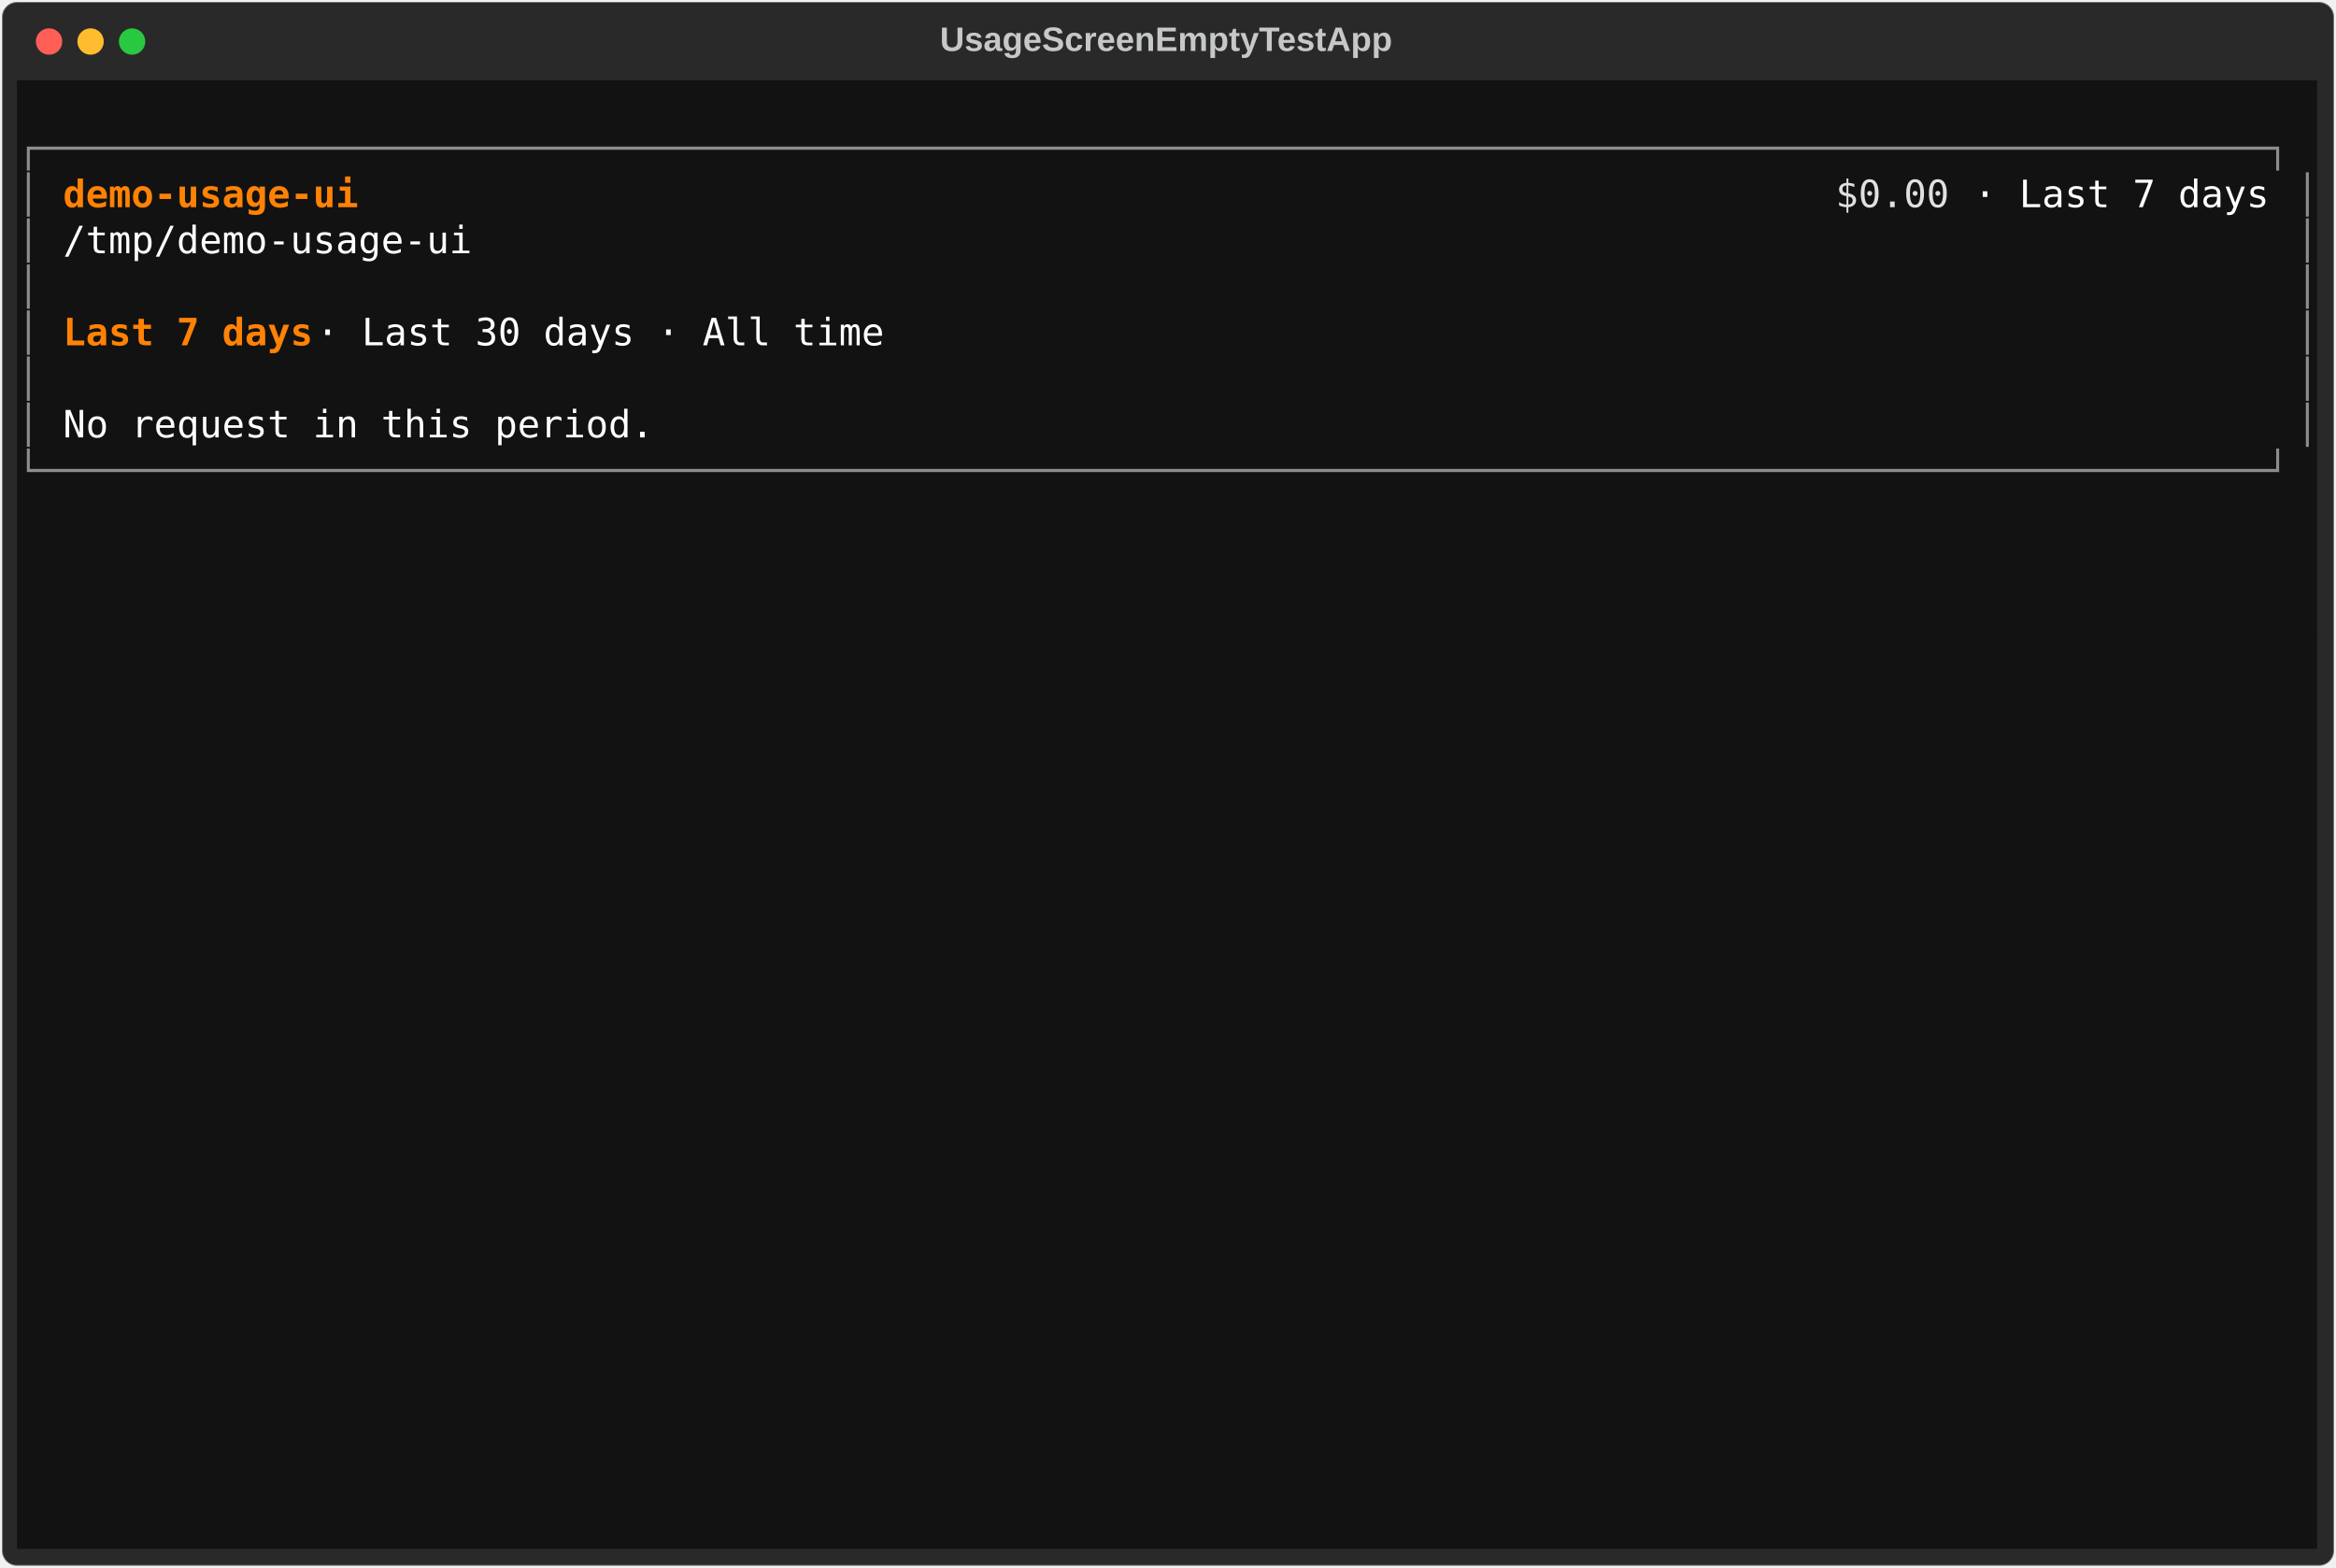
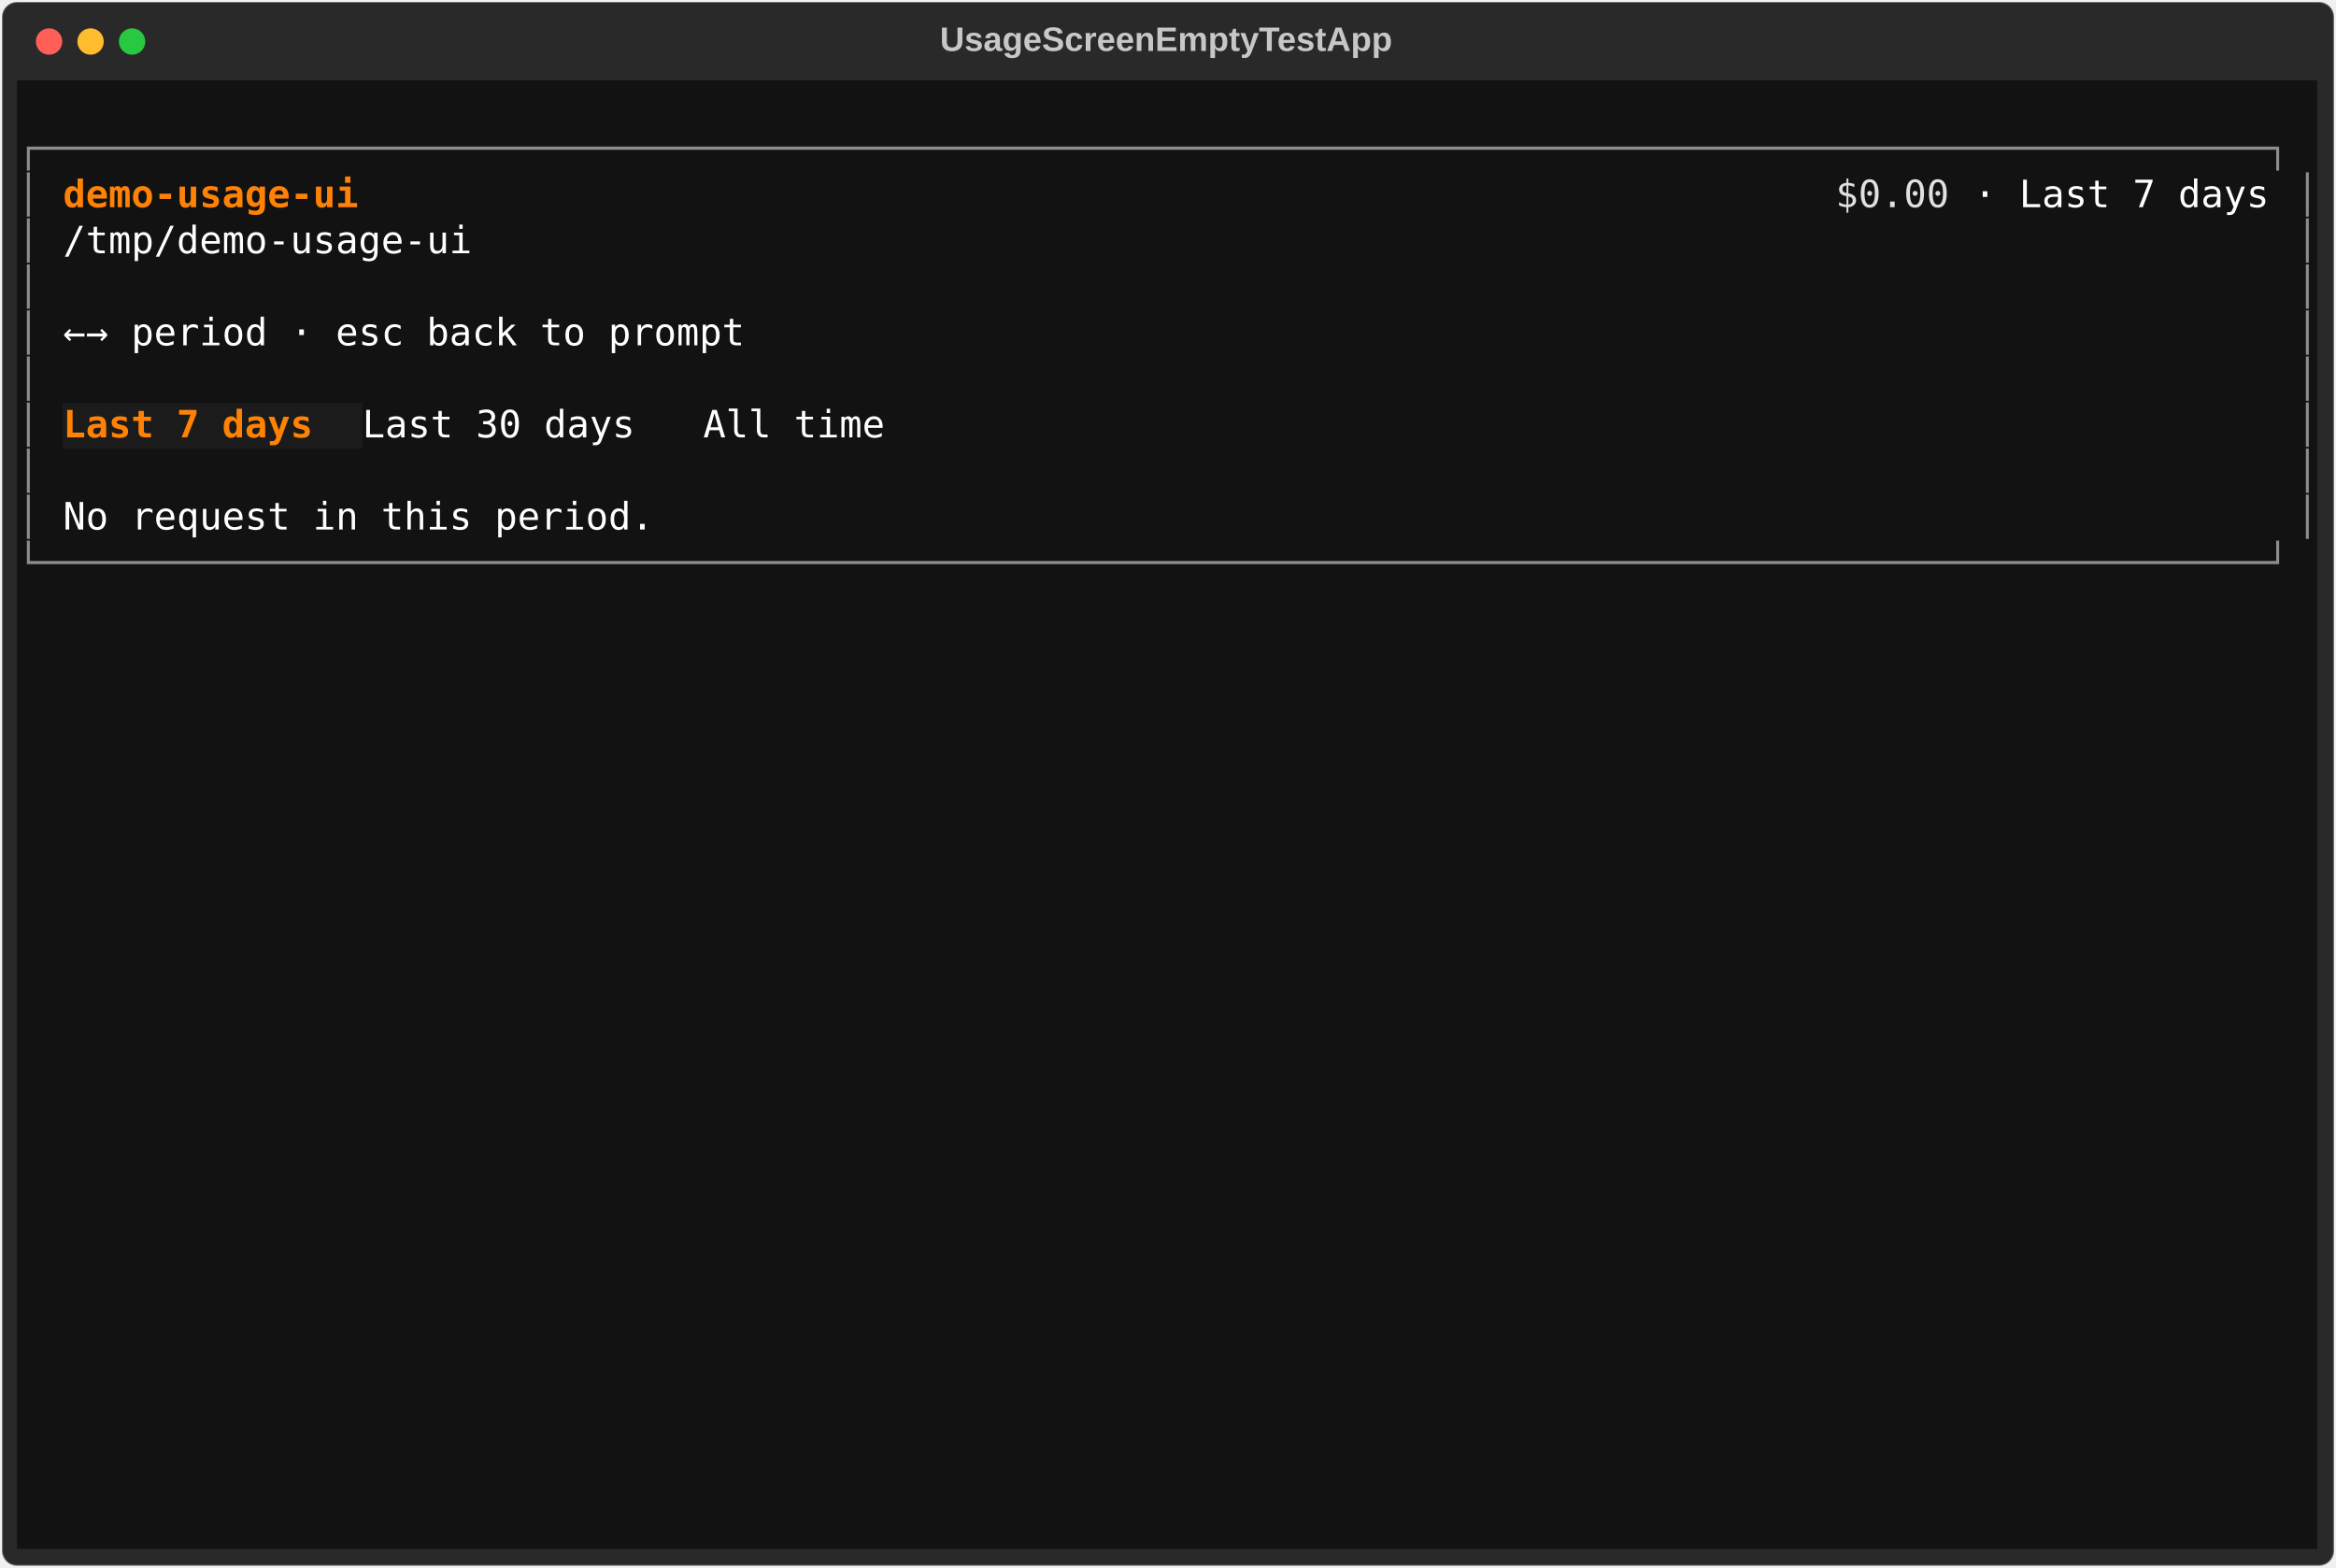
<svg xmlns="http://www.w3.org/2000/svg" class="rich-terminal" viewBox="0 0 1238 830.8">
  <style>

    @font-face {
        font-family: "Fira Code";
        src: local("FiraCode-Regular"),
                url("https://cdnjs.cloudflare.com/ajax/libs/firacode/6.2.0/woff2/FiraCode-Regular.woff2") format("woff2"),
                url("https://cdnjs.cloudflare.com/ajax/libs/firacode/6.2.0/woff/FiraCode-Regular.woff") format("woff");
        font-style: normal;
        font-weight: 400;
    }
    @font-face {
        font-family: "Fira Code";
        src: local("FiraCode-Bold"),
                url("https://cdnjs.cloudflare.com/ajax/libs/firacode/6.2.0/woff2/FiraCode-Bold.woff2") format("woff2"),
                url("https://cdnjs.cloudflare.com/ajax/libs/firacode/6.2.0/woff/FiraCode-Bold.woff") format("woff");
        font-style: bold;
        font-weight: 700;
    }

    .terminal-matrix {
        font-family: Fira Code, monospace;
        font-size: 20px;
        line-height: 24.4px;
        font-variant-east-asian: full-width;
    }

    .terminal-title {
        font-size: 18px;
        font-weight: bold;
        font-family: arial;
    }

    .terminal-r1 { fill: #c5c8c6 }
.terminal-r2 { fill: #8d8d8d }
.terminal-r3 { fill: #ff8205;font-weight: bold }
.terminal-r4 { fill: #e0e0e0 }
.terminal-r5 { fill: #ffffff }
    </style>
  <defs>
    <clipPath id="terminal-clip-terminal">
      <rect x="0" y="0" width="1219.0" height="779.8" />
    </clipPath>
    <clipPath id="terminal-line-0">
      <rect x="0" y="1.5" width="1220" height="24.65" />
    </clipPath>
    <clipPath id="terminal-line-1">
      <rect x="0" y="25.9" width="1220" height="24.65" />
    </clipPath>
    <clipPath id="terminal-line-2">
      <rect x="0" y="50.3" width="1220" height="24.65" />
    </clipPath>
    <clipPath id="terminal-line-3">
      <rect x="0" y="74.7" width="1220" height="24.65" />
    </clipPath>
    <clipPath id="terminal-line-4">
      <rect x="0" y="99.1" width="1220" height="24.65" />
    </clipPath>
    <clipPath id="terminal-line-5">
      <rect x="0" y="123.5" width="1220" height="24.65" />
    </clipPath>
    <clipPath id="terminal-line-6">
      <rect x="0" y="147.9" width="1220" height="24.65" />
    </clipPath>
    <clipPath id="terminal-line-7">
      <rect x="0" y="172.3" width="1220" height="24.65" />
    </clipPath>
    <clipPath id="terminal-line-8">
      <rect x="0" y="196.7" width="1220" height="24.65" />
    </clipPath>
    <clipPath id="terminal-line-9">
      <rect x="0" y="221.1" width="1220" height="24.65" />
    </clipPath>
    <clipPath id="terminal-line-10">
      <rect x="0" y="245.5" width="1220" height="24.65" />
    </clipPath>
    <clipPath id="terminal-line-11">
      <rect x="0" y="269.9" width="1220" height="24.65" />
    </clipPath>
    <clipPath id="terminal-line-12">
      <rect x="0" y="294.3" width="1220" height="24.65" />
    </clipPath>
    <clipPath id="terminal-line-13">
      <rect x="0" y="318.7" width="1220" height="24.65" />
    </clipPath>
    <clipPath id="terminal-line-14">
      <rect x="0" y="343.1" width="1220" height="24.65" />
    </clipPath>
    <clipPath id="terminal-line-15">
      <rect x="0" y="367.5" width="1220" height="24.65" />
    </clipPath>
    <clipPath id="terminal-line-16">
      <rect x="0" y="391.9" width="1220" height="24.65" />
    </clipPath>
    <clipPath id="terminal-line-17">
      <rect x="0" y="416.3" width="1220" height="24.65" />
    </clipPath>
    <clipPath id="terminal-line-18">
      <rect x="0" y="440.7" width="1220" height="24.65" />
    </clipPath>
    <clipPath id="terminal-line-19">
      <rect x="0" y="465.1" width="1220" height="24.65" />
    </clipPath>
    <clipPath id="terminal-line-20">
      <rect x="0" y="489.5" width="1220" height="24.65" />
    </clipPath>
    <clipPath id="terminal-line-21">
      <rect x="0" y="513.9" width="1220" height="24.65" />
    </clipPath>
    <clipPath id="terminal-line-22">
      <rect x="0" y="538.3" width="1220" height="24.65" />
    </clipPath>
    <clipPath id="terminal-line-23">
      <rect x="0" y="562.7" width="1220" height="24.65" />
    </clipPath>
    <clipPath id="terminal-line-24">
      <rect x="0" y="587.1" width="1220" height="24.65" />
    </clipPath>
    <clipPath id="terminal-line-25">
      <rect x="0" y="611.5" width="1220" height="24.65" />
    </clipPath>
    <clipPath id="terminal-line-26">
      <rect x="0" y="635.9" width="1220" height="24.65" />
    </clipPath>
    <clipPath id="terminal-line-27">
      <rect x="0" y="660.3" width="1220" height="24.65" />
    </clipPath>
    <clipPath id="terminal-line-28">
      <rect x="0" y="684.7" width="1220" height="24.65" />
    </clipPath>
    <clipPath id="terminal-line-29">
      <rect x="0" y="709.1" width="1220" height="24.65" />
    </clipPath>
    <clipPath id="terminal-line-30">
      <rect x="0" y="733.5" width="1220" height="24.65" />
    </clipPath>
  </defs>
  <rect fill="#292929" stroke="rgba(255,255,255,0.35)" stroke-width="1" x="1" y="1" width="1236" height="828.8" rx="8" />
  <text class="terminal-title" fill="#c5c8c6" text-anchor="middle" x="618" y="27">UsageScreenEmptyTestApp</text>
  <g transform="translate(26,22)">
    <circle cx="0" cy="0" r="7" fill="#ff5f57" />
    <circle cx="22" cy="0" r="7" fill="#febc2e" />
    <circle cx="44" cy="0" r="7" fill="#28c840" />
  </g>
  <g transform="translate(9, 41)" clip-path="url(#terminal-clip-terminal)">
    <rect fill="#121212" x="0" y="1.5" width="1220" height="24.65" shape-rendering="crispEdges" />
    <rect fill="#121212" x="0" y="25.9" width="1220" height="24.65" shape-rendering="crispEdges" />
    <rect fill="#121212" x="0" y="50.3" width="12.2" height="24.65" shape-rendering="crispEdges" />
    <rect fill="#121212" x="12.2" y="50.3" width="12.2" height="24.65" shape-rendering="crispEdges" />
    <rect fill="#121212" x="24.4" y="50.3" width="158.6" height="24.65" shape-rendering="crispEdges" />
    <rect fill="#121212" x="183" y="50.3" width="0" height="24.65" shape-rendering="crispEdges" />
    <rect fill="#121212" x="183" y="50.3" width="780.8" height="24.65" shape-rendering="crispEdges" />
    <rect fill="#121212" x="963.8" y="50.3" width="61" height="24.65" shape-rendering="crispEdges" />
    <rect fill="#121212" x="1024.8" y="50.3" width="12.2" height="24.65" shape-rendering="crispEdges" />
    <rect fill="#121212" x="1037" y="50.3" width="158.6" height="24.65" shape-rendering="crispEdges" />
    <rect fill="#121212" x="1195.6" y="50.3" width="12.2" height="24.65" shape-rendering="crispEdges" />
    <rect fill="#121212" x="1207.8" y="50.3" width="12.2" height="24.65" shape-rendering="crispEdges" />
    <rect fill="#121212" x="0" y="74.7" width="12.2" height="24.65" shape-rendering="crispEdges" />
    <rect fill="#121212" x="12.2" y="74.7" width="12.2" height="24.65" shape-rendering="crispEdges" />
    <rect fill="#121212" x="24.4" y="74.7" width="219.6" height="24.65" shape-rendering="crispEdges" />
    <rect fill="#121212" x="244" y="74.7" width="963.8" height="24.65" shape-rendering="crispEdges" />
    <rect fill="#121212" x="1207.8" y="74.7" width="12.2" height="24.65" shape-rendering="crispEdges" />
    <rect fill="#121212" x="0" y="99.1" width="12.2" height="24.65" shape-rendering="crispEdges" />
    <rect fill="#121212" x="12.2" y="99.1" width="1195.6" height="24.65" shape-rendering="crispEdges" />
    <rect fill="#121212" x="1207.8" y="99.1" width="12.2" height="24.65" shape-rendering="crispEdges" />
    <rect fill="#121212" x="0" y="123.5" width="12.2" height="24.65" shape-rendering="crispEdges" />
    <rect fill="#121212" x="12.2" y="123.5" width="12.2" height="24.65" shape-rendering="crispEdges" />
-     <rect fill="#121212" x="24.4" y="123.5" width="134.2" height="24.65" shape-rendering="crispEdges" />
-     <rect fill="#121212" x="158.6" y="123.5" width="317.2" height="24.65" shape-rendering="crispEdges" />
-     <rect fill="#121212" x="475.8" y="123.5" width="732" height="24.65" shape-rendering="crispEdges" />
+     <rect fill="#121212" x="24.4" y="123.5" width="366" height="24.65" shape-rendering="crispEdges" />
+     <rect fill="#121212" x="390.4" y="123.5" width="817.4" height="24.65" shape-rendering="crispEdges" />
    <rect fill="#121212" x="1207.8" y="123.5" width="12.2" height="24.65" shape-rendering="crispEdges" />
    <rect fill="#121212" x="0" y="147.9" width="12.2" height="24.65" shape-rendering="crispEdges" />
    <rect fill="#121212" x="12.2" y="147.9" width="1195.6" height="24.65" shape-rendering="crispEdges" />
    <rect fill="#121212" x="1207.8" y="147.9" width="12.2" height="24.65" shape-rendering="crispEdges" />
    <rect fill="#121212" x="0" y="172.3" width="12.2" height="24.65" shape-rendering="crispEdges" />
    <rect fill="#121212" x="12.2" y="172.3" width="12.2" height="24.65" shape-rendering="crispEdges" />
-     <rect fill="#121212" x="24.4" y="172.3" width="317.2" height="24.65" shape-rendering="crispEdges" />
-     <rect fill="#121212" x="341.6" y="172.3" width="866.2" height="24.65" shape-rendering="crispEdges" />
+     <rect fill="#1b1b1b" x="24.4" y="172.3" width="158.6" height="24.65" shape-rendering="crispEdges" />
+     <rect fill="#121212" x="183" y="172.3" width="317.2" height="24.65" shape-rendering="crispEdges" />
+     <rect fill="#121212" x="500.2" y="172.3" width="707.6" height="24.65" shape-rendering="crispEdges" />
    <rect fill="#121212" x="1207.8" y="172.3" width="12.2" height="24.65" shape-rendering="crispEdges" />
-     <rect fill="#121212" x="0" y="196.7" width="1220" height="24.65" shape-rendering="crispEdges" />
-     <rect fill="#121212" x="0" y="221.1" width="1220" height="24.65" shape-rendering="crispEdges" />
+     <rect fill="#121212" x="0" y="196.7" width="12.2" height="24.65" shape-rendering="crispEdges" />
+     <rect fill="#121212" x="12.2" y="196.7" width="1195.6" height="24.65" shape-rendering="crispEdges" />
+     <rect fill="#121212" x="1207.8" y="196.7" width="12.2" height="24.65" shape-rendering="crispEdges" />
+     <rect fill="#121212" x="0" y="221.1" width="12.2" height="24.65" shape-rendering="crispEdges" />
+     <rect fill="#121212" x="12.2" y="221.1" width="12.2" height="24.65" shape-rendering="crispEdges" />
+     <rect fill="#121212" x="24.4" y="221.1" width="317.2" height="24.65" shape-rendering="crispEdges" />
+     <rect fill="#121212" x="341.6" y="221.1" width="866.2" height="24.65" shape-rendering="crispEdges" />
+     <rect fill="#121212" x="1207.8" y="221.1" width="12.2" height="24.65" shape-rendering="crispEdges" />
    <rect fill="#121212" x="0" y="245.5" width="1220" height="24.65" shape-rendering="crispEdges" />
    <rect fill="#121212" x="0" y="269.9" width="1220" height="24.65" shape-rendering="crispEdges" />
    <rect fill="#121212" x="0" y="294.3" width="1220" height="24.65" shape-rendering="crispEdges" />
    <rect fill="#121212" x="0" y="318.7" width="1220" height="24.65" shape-rendering="crispEdges" />
    <rect fill="#121212" x="0" y="343.1" width="1220" height="24.65" shape-rendering="crispEdges" />
    <rect fill="#121212" x="0" y="367.5" width="1220" height="24.65" shape-rendering="crispEdges" />
    <rect fill="#121212" x="0" y="391.9" width="1220" height="24.65" shape-rendering="crispEdges" />
    <rect fill="#121212" x="0" y="416.3" width="1220" height="24.65" shape-rendering="crispEdges" />
    <rect fill="#121212" x="0" y="440.7" width="1220" height="24.65" shape-rendering="crispEdges" />
    <rect fill="#121212" x="0" y="465.1" width="1220" height="24.65" shape-rendering="crispEdges" />
    <rect fill="#121212" x="0" y="489.5" width="1220" height="24.65" shape-rendering="crispEdges" />
    <rect fill="#121212" x="0" y="513.9" width="1220" height="24.65" shape-rendering="crispEdges" />
    <rect fill="#121212" x="0" y="538.3" width="1220" height="24.65" shape-rendering="crispEdges" />
    <rect fill="#121212" x="0" y="562.7" width="1220" height="24.65" shape-rendering="crispEdges" />
    <rect fill="#121212" x="0" y="587.1" width="1220" height="24.65" shape-rendering="crispEdges" />
    <rect fill="#121212" x="0" y="611.5" width="1220" height="24.65" shape-rendering="crispEdges" />
    <rect fill="#121212" x="0" y="635.9" width="1220" height="24.65" shape-rendering="crispEdges" />
    <rect fill="#121212" x="0" y="660.3" width="1220" height="24.65" shape-rendering="crispEdges" />
    <rect fill="#121212" x="0" y="684.7" width="1220" height="24.65" shape-rendering="crispEdges" />
    <rect fill="#121212" x="0" y="709.1" width="1220" height="24.65" shape-rendering="crispEdges" />
    <rect fill="#121212" x="0" y="733.5" width="1220" height="24.65" shape-rendering="crispEdges" />
    <rect fill="#121212" x="0" y="757.9" width="1220" height="24.65" shape-rendering="crispEdges" />
    <g class="terminal-matrix">
      <text class="terminal-r1" x="1220" y="20" textLength="12.2" clip-path="url(#terminal-line-0)">
</text>
      <text class="terminal-r2" x="0" y="44.4" textLength="1220" clip-path="url(#terminal-line-1)">┌──────────────────────────────────────────────────────────────────────────────────────────────────┐</text>
      <text class="terminal-r1" x="1220" y="44.4" textLength="12.2" clip-path="url(#terminal-line-1)">
</text>
      <text class="terminal-r2" x="0" y="68.8" textLength="12.2" clip-path="url(#terminal-line-2)">│</text>
      <text class="terminal-r3" x="24.4" y="68.8" textLength="158.6" clip-path="url(#terminal-line-2)">demo-usage-ui</text>
      <text class="terminal-r4" x="963.8" y="68.8" textLength="61" clip-path="url(#terminal-line-2)">$0.00</text>
      <text class="terminal-r5" x="1037" y="68.8" textLength="158.6" clip-path="url(#terminal-line-2)">· Last 7 days</text>
      <text class="terminal-r2" x="1207.8" y="68.8" textLength="12.2" clip-path="url(#terminal-line-2)">│</text>
      <text class="terminal-r1" x="1220" y="68.8" textLength="12.2" clip-path="url(#terminal-line-2)">
</text>
      <text class="terminal-r2" x="0" y="93.2" textLength="12.2" clip-path="url(#terminal-line-3)">│</text>
      <text class="terminal-r5" x="24.4" y="93.2" textLength="219.6" clip-path="url(#terminal-line-3)">/tmp/demo-usage-ui</text>
      <text class="terminal-r2" x="1207.8" y="93.2" textLength="12.2" clip-path="url(#terminal-line-3)">│</text>
      <text class="terminal-r1" x="1220" y="93.2" textLength="12.2" clip-path="url(#terminal-line-3)">
</text>
      <text class="terminal-r2" x="0" y="117.6" textLength="12.2" clip-path="url(#terminal-line-4)">│</text>
      <text class="terminal-r2" x="1207.8" y="117.6" textLength="12.2" clip-path="url(#terminal-line-4)">│</text>
      <text class="terminal-r1" x="1220" y="117.6" textLength="12.2" clip-path="url(#terminal-line-4)">
</text>
      <text class="terminal-r2" x="0" y="142" textLength="12.2" clip-path="url(#terminal-line-5)">│</text>
-       <text class="terminal-r3" x="24.4" y="142" textLength="134.2" clip-path="url(#terminal-line-5)">Last 7 days</text>
-       <text class="terminal-r5" x="158.6" y="142" textLength="317.2" clip-path="url(#terminal-line-5)"> · Last 30 days · All time</text>
+       <text class="terminal-r5" x="24.4" y="142" textLength="366" clip-path="url(#terminal-line-5)">←→ period · esc back to prompt</text>
      <text class="terminal-r2" x="1207.8" y="142" textLength="12.2" clip-path="url(#terminal-line-5)">│</text>
      <text class="terminal-r1" x="1220" y="142" textLength="12.2" clip-path="url(#terminal-line-5)">
</text>
      <text class="terminal-r2" x="0" y="166.4" textLength="12.2" clip-path="url(#terminal-line-6)">│</text>
      <text class="terminal-r2" x="1207.8" y="166.4" textLength="12.2" clip-path="url(#terminal-line-6)">│</text>
      <text class="terminal-r1" x="1220" y="166.4" textLength="12.2" clip-path="url(#terminal-line-6)">
</text>
      <text class="terminal-r2" x="0" y="190.8" textLength="12.2" clip-path="url(#terminal-line-7)">│</text>
-       <text class="terminal-r5" x="24.4" y="190.8" textLength="317.2" clip-path="url(#terminal-line-7)">No request in this period.</text>
+       <text class="terminal-r3" x="24.4" y="190.8" textLength="158.6" clip-path="url(#terminal-line-7)"> Last 7 days </text>
+       <text class="terminal-r5" x="183" y="190.8" textLength="317.2" clip-path="url(#terminal-line-7)">  Last 30 days   All time </text>
      <text class="terminal-r2" x="1207.8" y="190.8" textLength="12.2" clip-path="url(#terminal-line-7)">│</text>
      <text class="terminal-r1" x="1220" y="190.8" textLength="12.2" clip-path="url(#terminal-line-7)">
</text>
-       <text class="terminal-r2" x="0" y="215.2" textLength="1220" clip-path="url(#terminal-line-8)">└──────────────────────────────────────────────────────────────────────────────────────────────────┘</text>
+       <text class="terminal-r2" x="0" y="215.2" textLength="12.2" clip-path="url(#terminal-line-8)">│</text>
+       <text class="terminal-r2" x="1207.8" y="215.2" textLength="12.2" clip-path="url(#terminal-line-8)">│</text>
      <text class="terminal-r1" x="1220" y="215.2" textLength="12.2" clip-path="url(#terminal-line-8)">
</text>
+       <text class="terminal-r2" x="0" y="239.6" textLength="12.2" clip-path="url(#terminal-line-9)">│</text>
+       <text class="terminal-r5" x="24.4" y="239.6" textLength="317.2" clip-path="url(#terminal-line-9)">No request in this period.</text>
+       <text class="terminal-r2" x="1207.8" y="239.6" textLength="12.2" clip-path="url(#terminal-line-9)">│</text>
      <text class="terminal-r1" x="1220" y="239.6" textLength="12.2" clip-path="url(#terminal-line-9)">
</text>
+       <text class="terminal-r2" x="0" y="264" textLength="1220" clip-path="url(#terminal-line-10)">└──────────────────────────────────────────────────────────────────────────────────────────────────┘</text>
      <text class="terminal-r1" x="1220" y="264" textLength="12.2" clip-path="url(#terminal-line-10)">
</text>
      <text class="terminal-r1" x="1220" y="288.4" textLength="12.2" clip-path="url(#terminal-line-11)">
</text>
      <text class="terminal-r1" x="1220" y="312.8" textLength="12.2" clip-path="url(#terminal-line-12)">
</text>
      <text class="terminal-r1" x="1220" y="337.2" textLength="12.2" clip-path="url(#terminal-line-13)">
</text>
      <text class="terminal-r1" x="1220" y="361.6" textLength="12.2" clip-path="url(#terminal-line-14)">
</text>
      <text class="terminal-r1" x="1220" y="386" textLength="12.2" clip-path="url(#terminal-line-15)">
</text>
      <text class="terminal-r1" x="1220" y="410.4" textLength="12.2" clip-path="url(#terminal-line-16)">
</text>
      <text class="terminal-r1" x="1220" y="434.8" textLength="12.2" clip-path="url(#terminal-line-17)">
</text>
      <text class="terminal-r1" x="1220" y="459.2" textLength="12.2" clip-path="url(#terminal-line-18)">
</text>
      <text class="terminal-r1" x="1220" y="483.6" textLength="12.2" clip-path="url(#terminal-line-19)">
</text>
      <text class="terminal-r1" x="1220" y="508" textLength="12.2" clip-path="url(#terminal-line-20)">
</text>
      <text class="terminal-r1" x="1220" y="532.4" textLength="12.2" clip-path="url(#terminal-line-21)">
</text>
      <text class="terminal-r1" x="1220" y="556.8" textLength="12.2" clip-path="url(#terminal-line-22)">
</text>
      <text class="terminal-r1" x="1220" y="581.2" textLength="12.2" clip-path="url(#terminal-line-23)">
</text>
      <text class="terminal-r1" x="1220" y="605.6" textLength="12.2" clip-path="url(#terminal-line-24)">
</text>
      <text class="terminal-r1" x="1220" y="630" textLength="12.2" clip-path="url(#terminal-line-25)">
</text>
      <text class="terminal-r1" x="1220" y="654.4" textLength="12.2" clip-path="url(#terminal-line-26)">
</text>
      <text class="terminal-r1" x="1220" y="678.8" textLength="12.2" clip-path="url(#terminal-line-27)">
</text>
      <text class="terminal-r1" x="1220" y="703.2" textLength="12.2" clip-path="url(#terminal-line-28)">
</text>
      <text class="terminal-r1" x="1220" y="727.6" textLength="12.2" clip-path="url(#terminal-line-29)">
</text>
      <text class="terminal-r1" x="1220" y="752" textLength="12.2" clip-path="url(#terminal-line-30)">
</text>
    </g>
  </g>
</svg>
